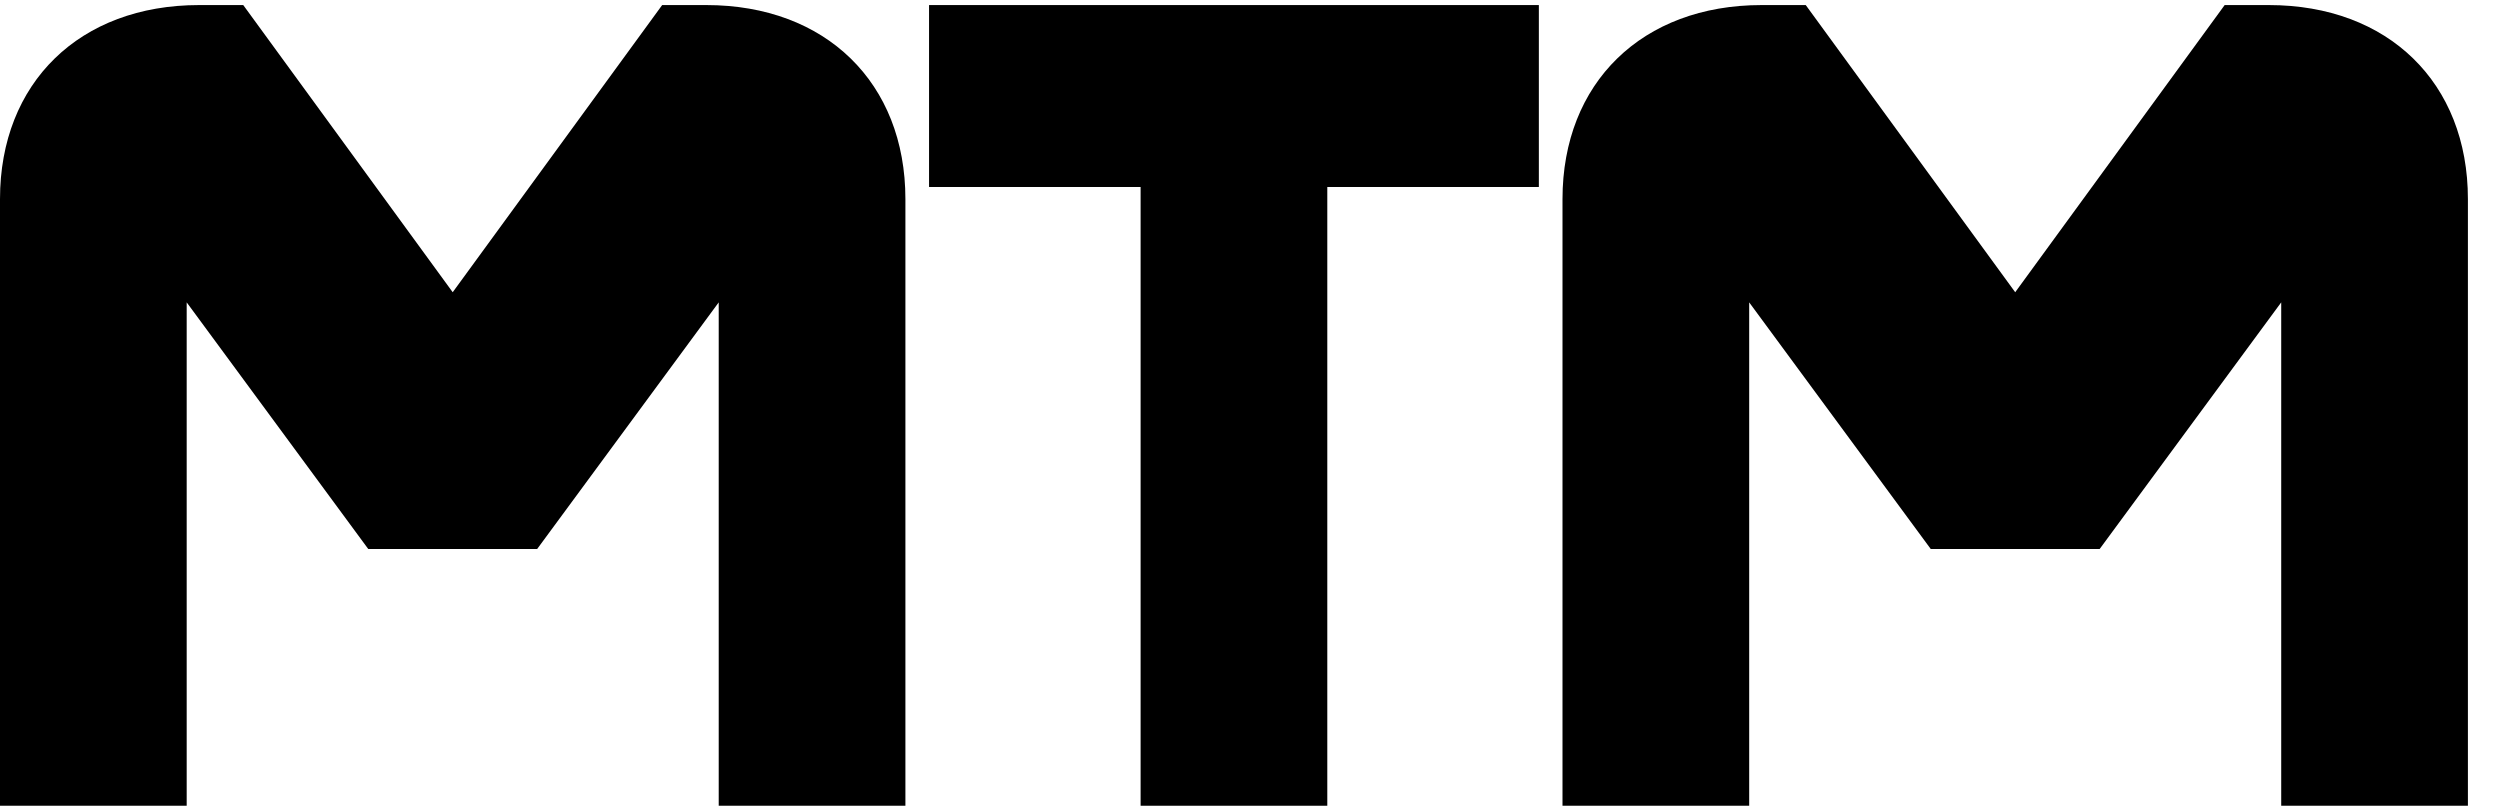
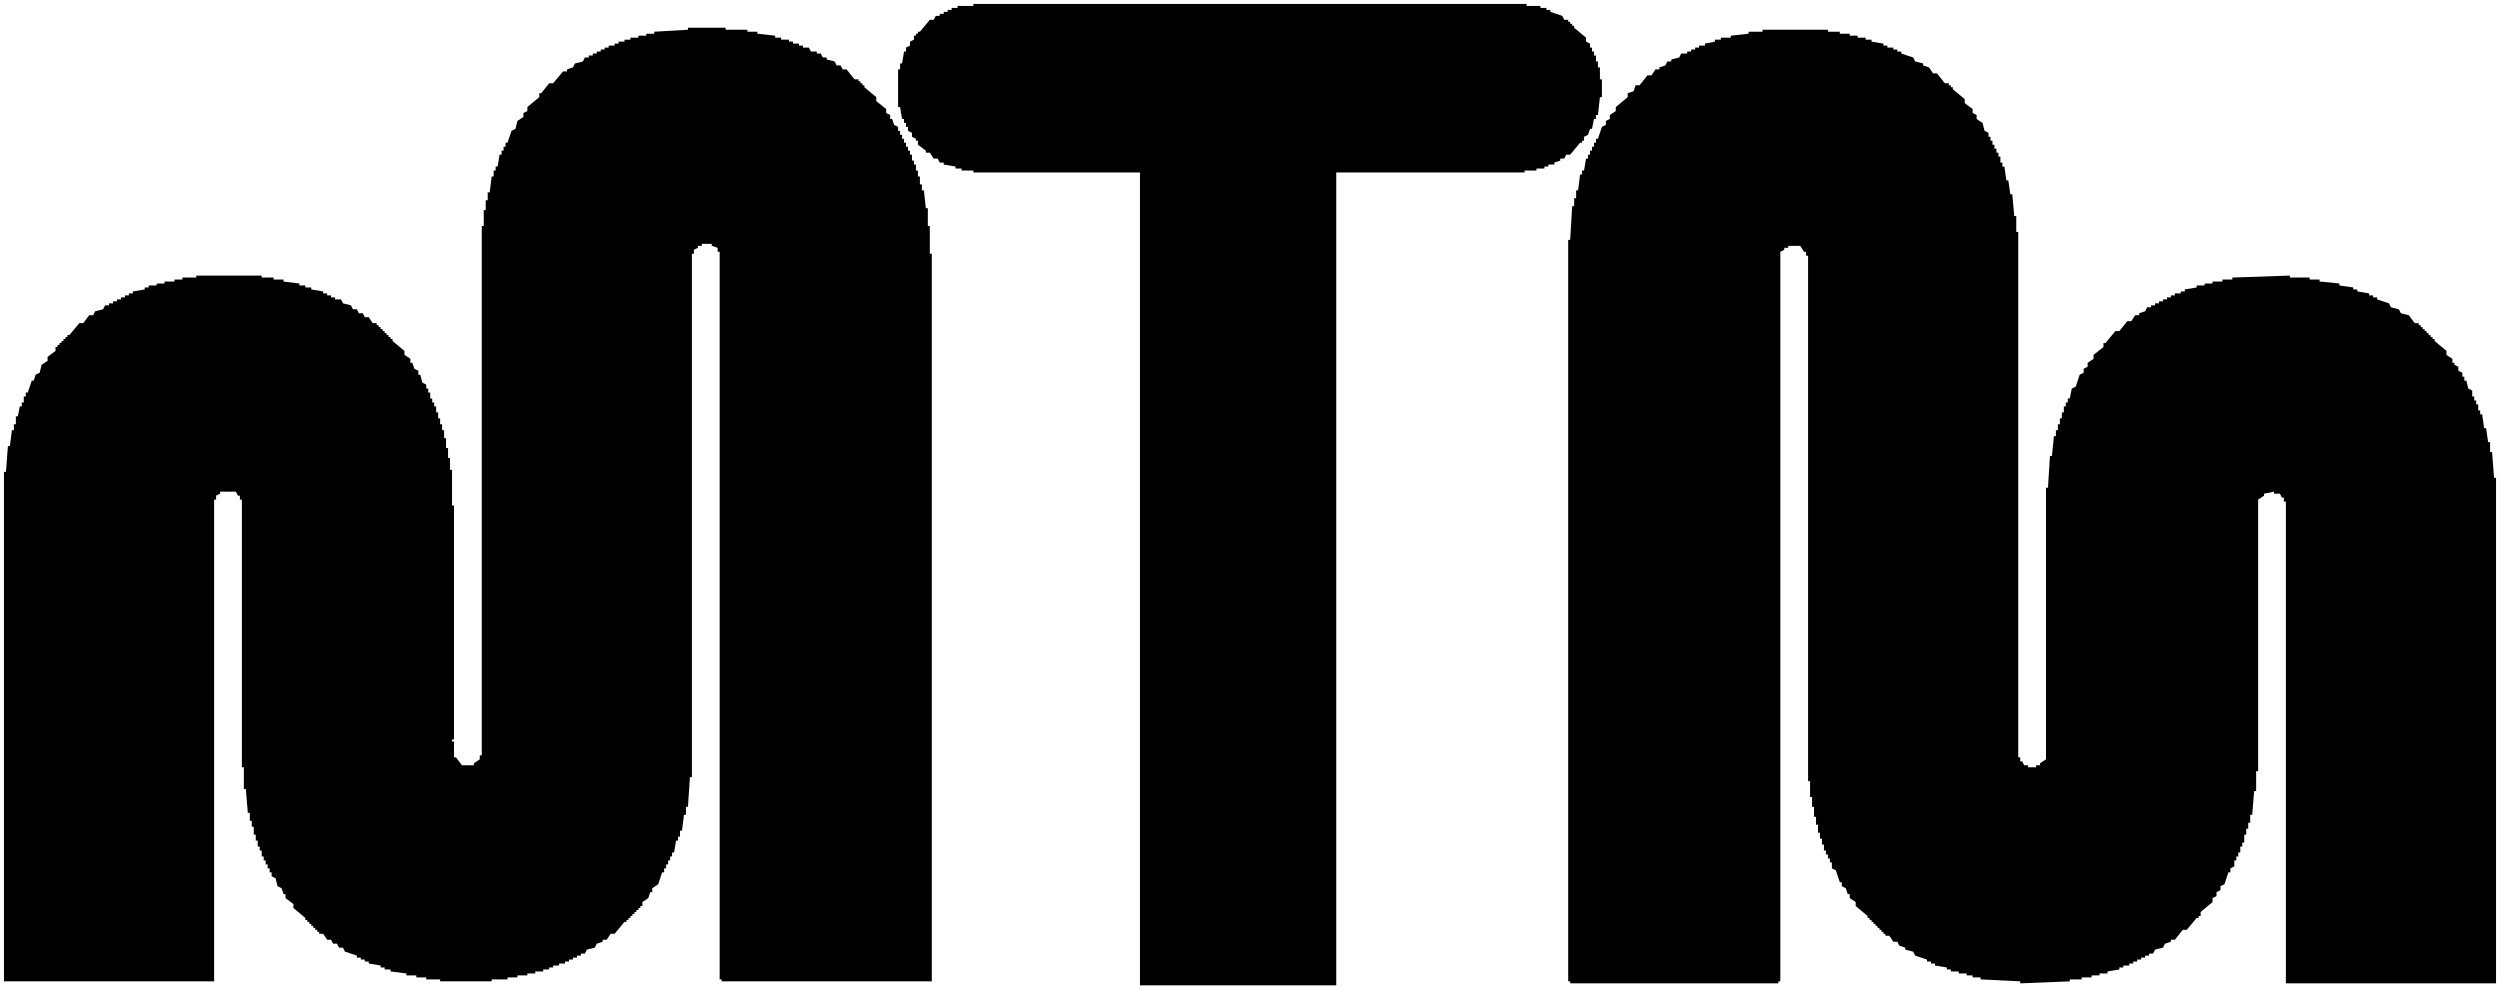
- <svg xmlns="http://www.w3.org/2000/svg" width="74" height="24" viewBox="0 0 74 24" fill="none" role="img" aria-labelledby="mtm-title">
-   <defs>
-     <path id="mtm-m" d="M0 23.7V5.744C0 2.298 2.358 0 5.894 0H7.2L13.4 8.5L19.6 0H20.906C24.442 0 26.8 2.298 26.8 5.744V23.7H21.274V8.8L15.9 16.1H10.9L5.526 8.8V23.7H0Z" />
-   </defs>
-   <g fill="black" transform="translate(0 .15)">
-     <use href="#mtm-m" />
-     <path d="M45.55 0V5.385H39.288V23.7H33.762V5.385H27.5V0H45.55Z" />
-     <use href="#mtm-m" transform="translate(46.25 0)" />
-   </g>
+ <svg xmlns="http://www.w3.org/2000/svg" viewBox="0 0 1261 499" role="img" aria-labelledby="title">
+   <path fill="black" fill-rule="evenodd" d="M491 2 L770 2 L770 3 L777 3 L777 4 L780 4 L780 5 L782 5 L782 6 L788 8 L789 10 L791 10 L791 11 L792 11 L792 12 L793 12 L793 13 L794 13 L794 14 L800 19 L800 21 L802 22 L802 24 L803 24 L803 26 L804 26 L804 28 L805 28 L805 31 L806 31 L806 34 L807 34 L807 40 L808 40 L808 49 L807 49 L806 58 L805 58 L805 60 L804 60 L803 65 L802 65 L801 68 L799 69 L799 71 L798 71 L798 72 L797 72 L792 78 L790 78 L789 80 L787 80 L787 81 L784 82 L784 83 L781 83 L781 84 L779 84 L779 85 L775 85 L775 86 L769 86 L769 87 L674 87 L674 497 L575 497 L575 87 L491 87 L491 86 L485 86 L485 85 L482 85 L482 84 L476 83 L476 82 L474 82 L473 80 L471 80 L469 77 L467 77 L467 76 L463 73 L463 71 L462 71 L462 70 L460 69 L460 67 L458 66 L458 64 L457 64 L457 62 L456 62 L456 60 L455 60 L454 54 L453 54 L453 35 L454 35 L454 32 L455 32 L456 26 L457 26 L457 24 L459 23 L459 21 L461 20 L461 18 L462 18 L462 17 L463 17 L463 16 L464 16 L469 10 L471 10 L472 8 L474 8 L474 7 L476 7 L476 6 L478 6 L478 5 L480 5 L480 4 L483 4 L483 3 L491 3Z M347 14 L366 14 L366 15 L377 15 L377 16 L382 16 L382 17 L391 18 L391 19 L394 19 L394 20 L398 20 L398 21 L400 21 L400 22 L403 22 L403 23 L405 23 L405 24 L408 24 L409 26 L412 26 L412 27 L414 27 L415 29 L417 29 L417 30 L421 31 L422 33 L424 33 L425 35 L427 35 L431 40 L433 40 L433 41 L434 41 L434 42 L435 42 L435 43 L436 43 L436 44 L442 49 L442 51 L447 55 L447 57 L449 58 L449 60 L450 60 L451 63 L453 64 L453 66 L454 66 L454 68 L455 68 L455 70 L456 70 L456 72 L457 72 L457 74 L458 74 L458 76 L459 76 L459 78 L460 78 L460 81 L461 81 L461 83 L462 83 L462 86 L463 86 L463 89 L464 89 L464 93 L465 93 L465 96 L466 96 L467 105 L468 105 L468 114 L469 114 L469 128 L470 128 L470 495 L364 495 L364 494 L363 494 L363 127 L362 127 L362 125 L359 124 L359 123 L354 123 L354 124 L352 124 L352 125 L350 126 L350 128 L349 128 L349 392 L348 392 L347 407 L346 407 L346 411 L345 411 L344 419 L343 419 L343 422 L342 422 L342 424 L341 424 L340 430 L339 430 L339 432 L338 432 L338 434 L337 434 L337 436 L336 436 L336 438 L335 438 L335 440 L334 440 L332 446 L329 448 L329 450 L328 450 L327 453 L324 455 L324 457 L323 457 L323 458 L322 458 L322 459 L321 459 L321 460 L320 460 L320 461 L319 461 L319 462 L318 462 L318 463 L317 463 L317 464 L316 464 L316 465 L315 465 L310 471 L308 471 L306 474 L304 474 L304 475 L301 476 L300 478 L296 479 L295 481 L293 481 L293 482 L291 482 L291 483 L289 483 L289 484 L287 484 L287 485 L285 485 L285 486 L282 486 L282 487 L279 487 L279 488 L277 488 L277 489 L274 489 L274 490 L270 490 L270 491 L266 491 L266 492 L261 492 L261 493 L256 493 L256 494 L248 494 L248 495 L222 495 L222 494 L215 494 L215 493 L210 493 L210 492 L205 492 L205 491 L197 490 L197 489 L194 489 L194 488 L192 488 L192 487 L186 486 L186 485 L184 485 L184 484 L182 484 L182 483 L180 483 L180 482 L174 480 L173 478 L171 478 L170 476 L168 476 L167 474 L165 474 L163 471 L161 471 L161 470 L160 470 L160 469 L159 469 L159 468 L158 468 L158 467 L157 467 L157 466 L156 466 L156 465 L155 465 L155 464 L154 464 L154 463 L148 458 L148 456 L144 453 L144 451 L143 451 L142 448 L140 447 L139 443 L137 442 L137 440 L136 440 L136 438 L135 438 L135 436 L134 436 L134 434 L133 434 L133 432 L132 432 L132 429 L131 429 L131 427 L130 427 L130 424 L129 424 L129 421 L128 421 L128 417 L127 417 L127 414 L126 414 L126 410 L125 410 L124 398 L123 398 L123 387 L122 387 L122 252 L121 252 L121 250 L120 250 L119 248 L111 248 L111 249 L109 250 L109 252 L108 252 L108 495 L2 495 L2 238 L3 238 L4 225 L5 225 L6 217 L7 217 L7 214 L8 214 L8 210 L9 210 L10 205 L11 205 L11 203 L12 203 L12 200 L13 200 L13 198 L14 198 L16 192 L17 192 L18 189 L20 188 L21 184 L24 182 L24 180 L28 177 L28 175 L29 175 L29 174 L30 174 L30 173 L31 173 L31 172 L32 172 L32 171 L33 171 L33 170 L34 170 L34 169 L35 169 L40 163 L42 163 L45 159 L47 159 L48 157 L52 156 L53 154 L55 154 L55 153 L57 153 L57 152 L59 152 L59 151 L61 151 L61 150 L63 150 L63 149 L65 149 L65 148 L67 148 L67 147 L73 146 L73 145 L75 145 L75 144 L79 144 L79 143 L83 143 L83 142 L88 142 L88 141 L92 141 L92 140 L99 140 L99 139 L132 139 L132 140 L138 140 L138 141 L143 141 L143 142 L151 143 L151 144 L154 144 L154 145 L157 145 L157 146 L163 147 L163 148 L165 148 L165 149 L167 149 L167 150 L169 150 L169 151 L172 151 L173 153 L177 154 L178 156 L180 156 L181 158 L183 158 L184 160 L186 160 L188 163 L190 163 L190 164 L191 164 L191 165 L192 165 L192 166 L193 166 L193 167 L194 167 L194 168 L195 168 L195 169 L196 169 L196 170 L197 170 L197 171 L198 171 L198 172 L204 177 L204 179 L207 181 L207 183 L208 183 L209 186 L211 187 L211 189 L212 189 L213 193 L215 194 L215 196 L216 196 L216 198 L217 198 L217 201 L218 201 L218 203 L219 203 L219 205 L220 205 L220 208 L221 208 L221 211 L222 211 L222 214 L223 214 L223 217 L224 217 L224 221 L225 221 L225 226 L226 226 L226 231 L227 231 L227 237 L228 237 L228 255 L229 255 L229 373 L228 373 L228 374 L229 374 L229 382 L230 382 L233 386 L239 386 L239 385 L242 383 L242 381 L243 381 L243 114 L244 114 L244 106 L245 106 L245 101 L246 101 L246 97 L247 97 L248 89 L249 89 L249 86 L250 86 L250 84 L251 84 L252 78 L253 78 L253 76 L254 76 L254 74 L255 74 L255 72 L256 72 L258 66 L260 65 L261 61 L264 59 L264 57 L266 56 L266 54 L272 49 L272 47 L273 47 L277 42 L279 42 L284 36 L286 36 L286 35 L289 34 L290 32 L294 31 L295 29 L297 29 L297 28 L299 28 L299 27 L301 27 L301 26 L303 26 L303 25 L305 25 L305 24 L307 24 L307 23 L310 23 L310 22 L312 22 L312 21 L315 21 L315 20 L318 20 L318 19 L322 19 L322 18 L326 18 L326 17 L330 17 L330 16 L347 15Z M889 15 L922 15 L922 16 L928 16 L928 17 L933 17 L933 18 L937 18 L937 19 L941 19 L941 20 L944 20 L944 21 L950 22 L950 23 L952 23 L952 24 L955 24 L955 25 L957 25 L957 26 L959 26 L959 27 L965 29 L966 31 L970 32 L970 33 L973 34 L975 37 L977 37 L981 42 L983 42 L983 43 L984 43 L984 44 L985 44 L985 45 L991 50 L991 52 L995 55 L995 57 L997 58 L997 60 L1000 62 L1001 66 L1003 67 L1003 69 L1004 69 L1004 71 L1005 71 L1005 73 L1006 73 L1006 75 L1007 75 L1007 77 L1008 77 L1008 79 L1009 79 L1009 82 L1010 82 L1010 84 L1011 84 L1012 91 L1013 91 L1014 98 L1015 98 L1016 109 L1017 109 L1017 117 L1018 117 L1018 382 L1019 382 L1019 384 L1020 384 L1021 386 L1023 386 L1023 387 L1027 387 L1027 386 L1029 386 L1029 385 L1032 383 L1032 246 L1033 246 L1034 230 L1035 230 L1036 220 L1037 220 L1037 217 L1038 217 L1038 214 L1039 214 L1039 211 L1040 211 L1040 208 L1041 208 L1041 205 L1042 205 L1042 203 L1043 203 L1043 201 L1044 201 L1045 196 L1047 195 L1049 189 L1051 188 L1051 186 L1053 185 L1053 183 L1056 181 L1056 179 L1061 175 L1061 173 L1062 173 L1067 167 L1069 167 L1073 162 L1075 162 L1077 159 L1079 159 L1079 158 L1082 157 L1083 155 L1085 155 L1085 154 L1087 154 L1087 153 L1089 153 L1089 152 L1091 152 L1091 151 L1093 151 L1093 150 L1095 150 L1095 149 L1097 149 L1097 148 L1100 148 L1100 147 L1102 147 L1102 146 L1108 145 L1108 144 L1112 144 L1112 143 L1116 143 L1116 142 L1121 142 L1121 141 L1126 141 L1126 140 L1155 139 L1155 140 L1165 140 L1165 141 L1170 141 L1170 142 L1180 143 L1180 144 L1187 145 L1187 146 L1189 146 L1189 147 L1195 148 L1195 149 L1197 149 L1197 150 L1199 150 L1199 151 L1205 153 L1206 155 L1210 156 L1211 158 L1215 159 L1218 163 L1220 163 L1220 164 L1221 164 L1221 165 L1222 165 L1222 166 L1223 166 L1223 167 L1224 167 L1224 168 L1225 168 L1225 169 L1226 169 L1226 170 L1227 170 L1227 171 L1228 171 L1228 172 L1234 177 L1234 179 L1237 181 L1237 183 L1238 183 L1238 184 L1240 185 L1240 187 L1242 188 L1242 190 L1243 190 L1243 192 L1244 192 L1245 196 L1247 197 L1247 200 L1248 200 L1248 202 L1249 202 L1249 204 L1250 204 L1250 207 L1251 207 L1251 209 L1252 209 L1253 216 L1254 216 L1255 223 L1256 223 L1256 228 L1257 228 L1258 241 L1259 241 L1259 496 L1153 496 L1153 253 L1152 253 L1152 251 L1151 251 L1150 249 L1147 249 L1147 248 L1142 249 L1142 250 L1139 252 L1139 389 L1138 389 L1138 399 L1137 399 L1136 411 L1135 411 L1135 415 L1134 415 L1134 418 L1133 418 L1133 421 L1132 421 L1132 425 L1131 425 L1131 427 L1130 427 L1130 430 L1129 430 L1129 432 L1128 432 L1128 434 L1127 434 L1127 437 L1125 438 L1125 440 L1124 440 L1122 446 L1120 447 L1120 449 L1118 450 L1118 452 L1116 453 L1116 455 L1110 460 L1110 462 L1109 462 L1109 463 L1108 463 L1103 469 L1101 469 L1097 474 L1095 474 L1095 475 L1092 476 L1091 478 L1087 479 L1086 481 L1084 481 L1084 482 L1082 482 L1082 483 L1080 483 L1080 484 L1078 484 L1078 485 L1076 485 L1076 486 L1074 486 L1074 487 L1071 487 L1071 488 L1069 488 L1069 489 L1063 490 L1063 491 L1059 491 L1059 492 L1055 492 L1055 493 L1050 493 L1050 494 L1044 494 L1044 495 L1019 496 L1019 495 L999 494 L999 493 L995 493 L995 492 L992 492 L992 491 L988 491 L988 490 L984 490 L984 489 L982 489 L982 488 L976 487 L976 486 L974 486 L974 485 L972 485 L972 484 L966 482 L965 480 L961 479 L961 478 L958 477 L957 475 L955 475 L953 472 L951 472 L951 471 L950 471 L950 470 L949 470 L949 469 L948 469 L948 468 L947 468 L947 467 L946 467 L946 466 L945 466 L945 465 L944 465 L944 464 L943 464 L943 463 L942 463 L942 462 L936 457 L936 455 L933 453 L933 451 L932 451 L931 448 L929 447 L929 445 L928 445 L926 439 L924 438 L924 435 L923 435 L923 433 L922 433 L922 431 L921 431 L921 429 L920 429 L920 426 L919 426 L919 423 L918 423 L918 420 L917 420 L917 416 L916 416 L916 412 L915 412 L915 407 L914 407 L914 402 L913 402 L913 394 L912 394 L912 129 L911 129 L911 127 L910 127 L908 124 L902 124 L902 125 L900 125 L900 126 L898 127 L898 495 L897 495 L897 496 L792 496 L792 495 L791 495 L791 121 L792 121 L793 104 L794 104 L794 100 L795 100 L795 96 L796 96 L797 88 L798 88 L798 86 L799 86 L800 80 L801 80 L801 78 L802 78 L802 76 L803 76 L803 74 L804 74 L804 72 L805 72 L805 70 L806 70 L808 64 L810 63 L810 61 L812 60 L812 58 L815 56 L815 54 L821 49 L821 47 L824 46 L825 43 L827 43 L831 38 L833 38 L835 35 L837 35 L837 34 L840 33 L841 31 L843 31 L843 30 L847 29 L848 27 L851 27 L851 26 L853 26 L853 25 L855 25 L855 24 L857 24 L857 23 L860 23 L860 22 L865 21 L865 20 L868 20 L868 19 L873 19 L873 18 L882 17 L882 16 L889 16Z" />
</svg>
